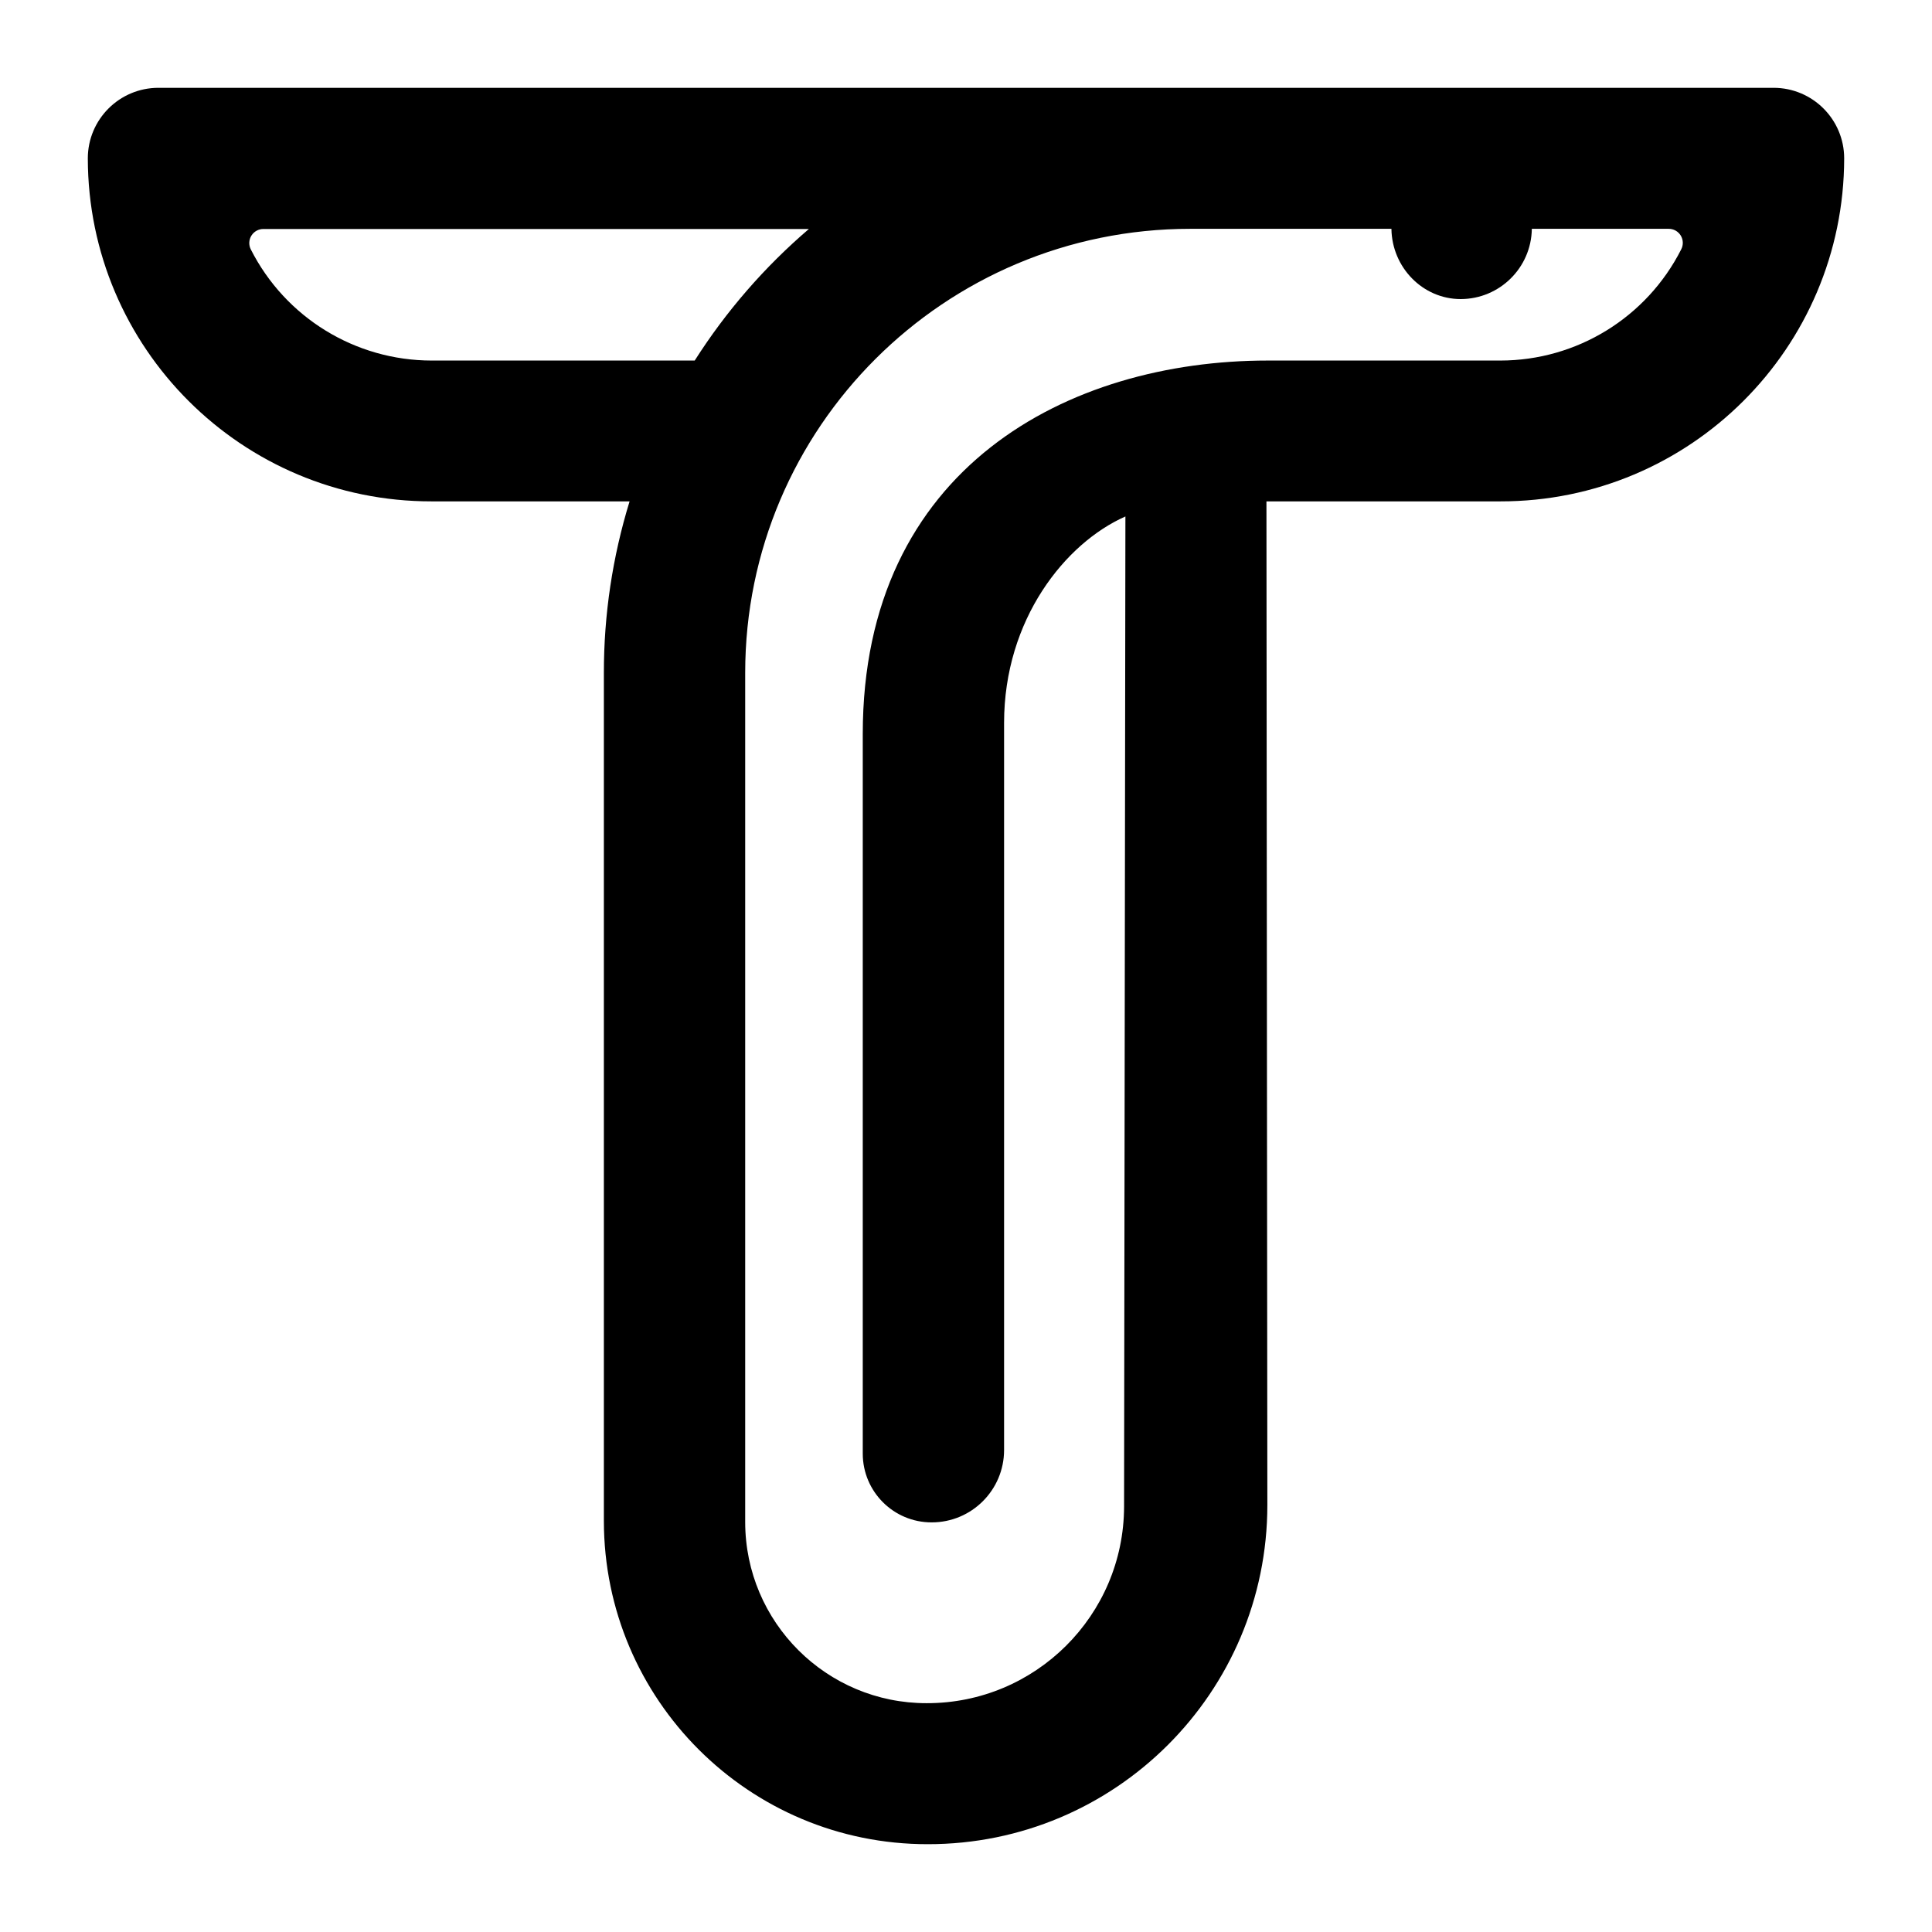
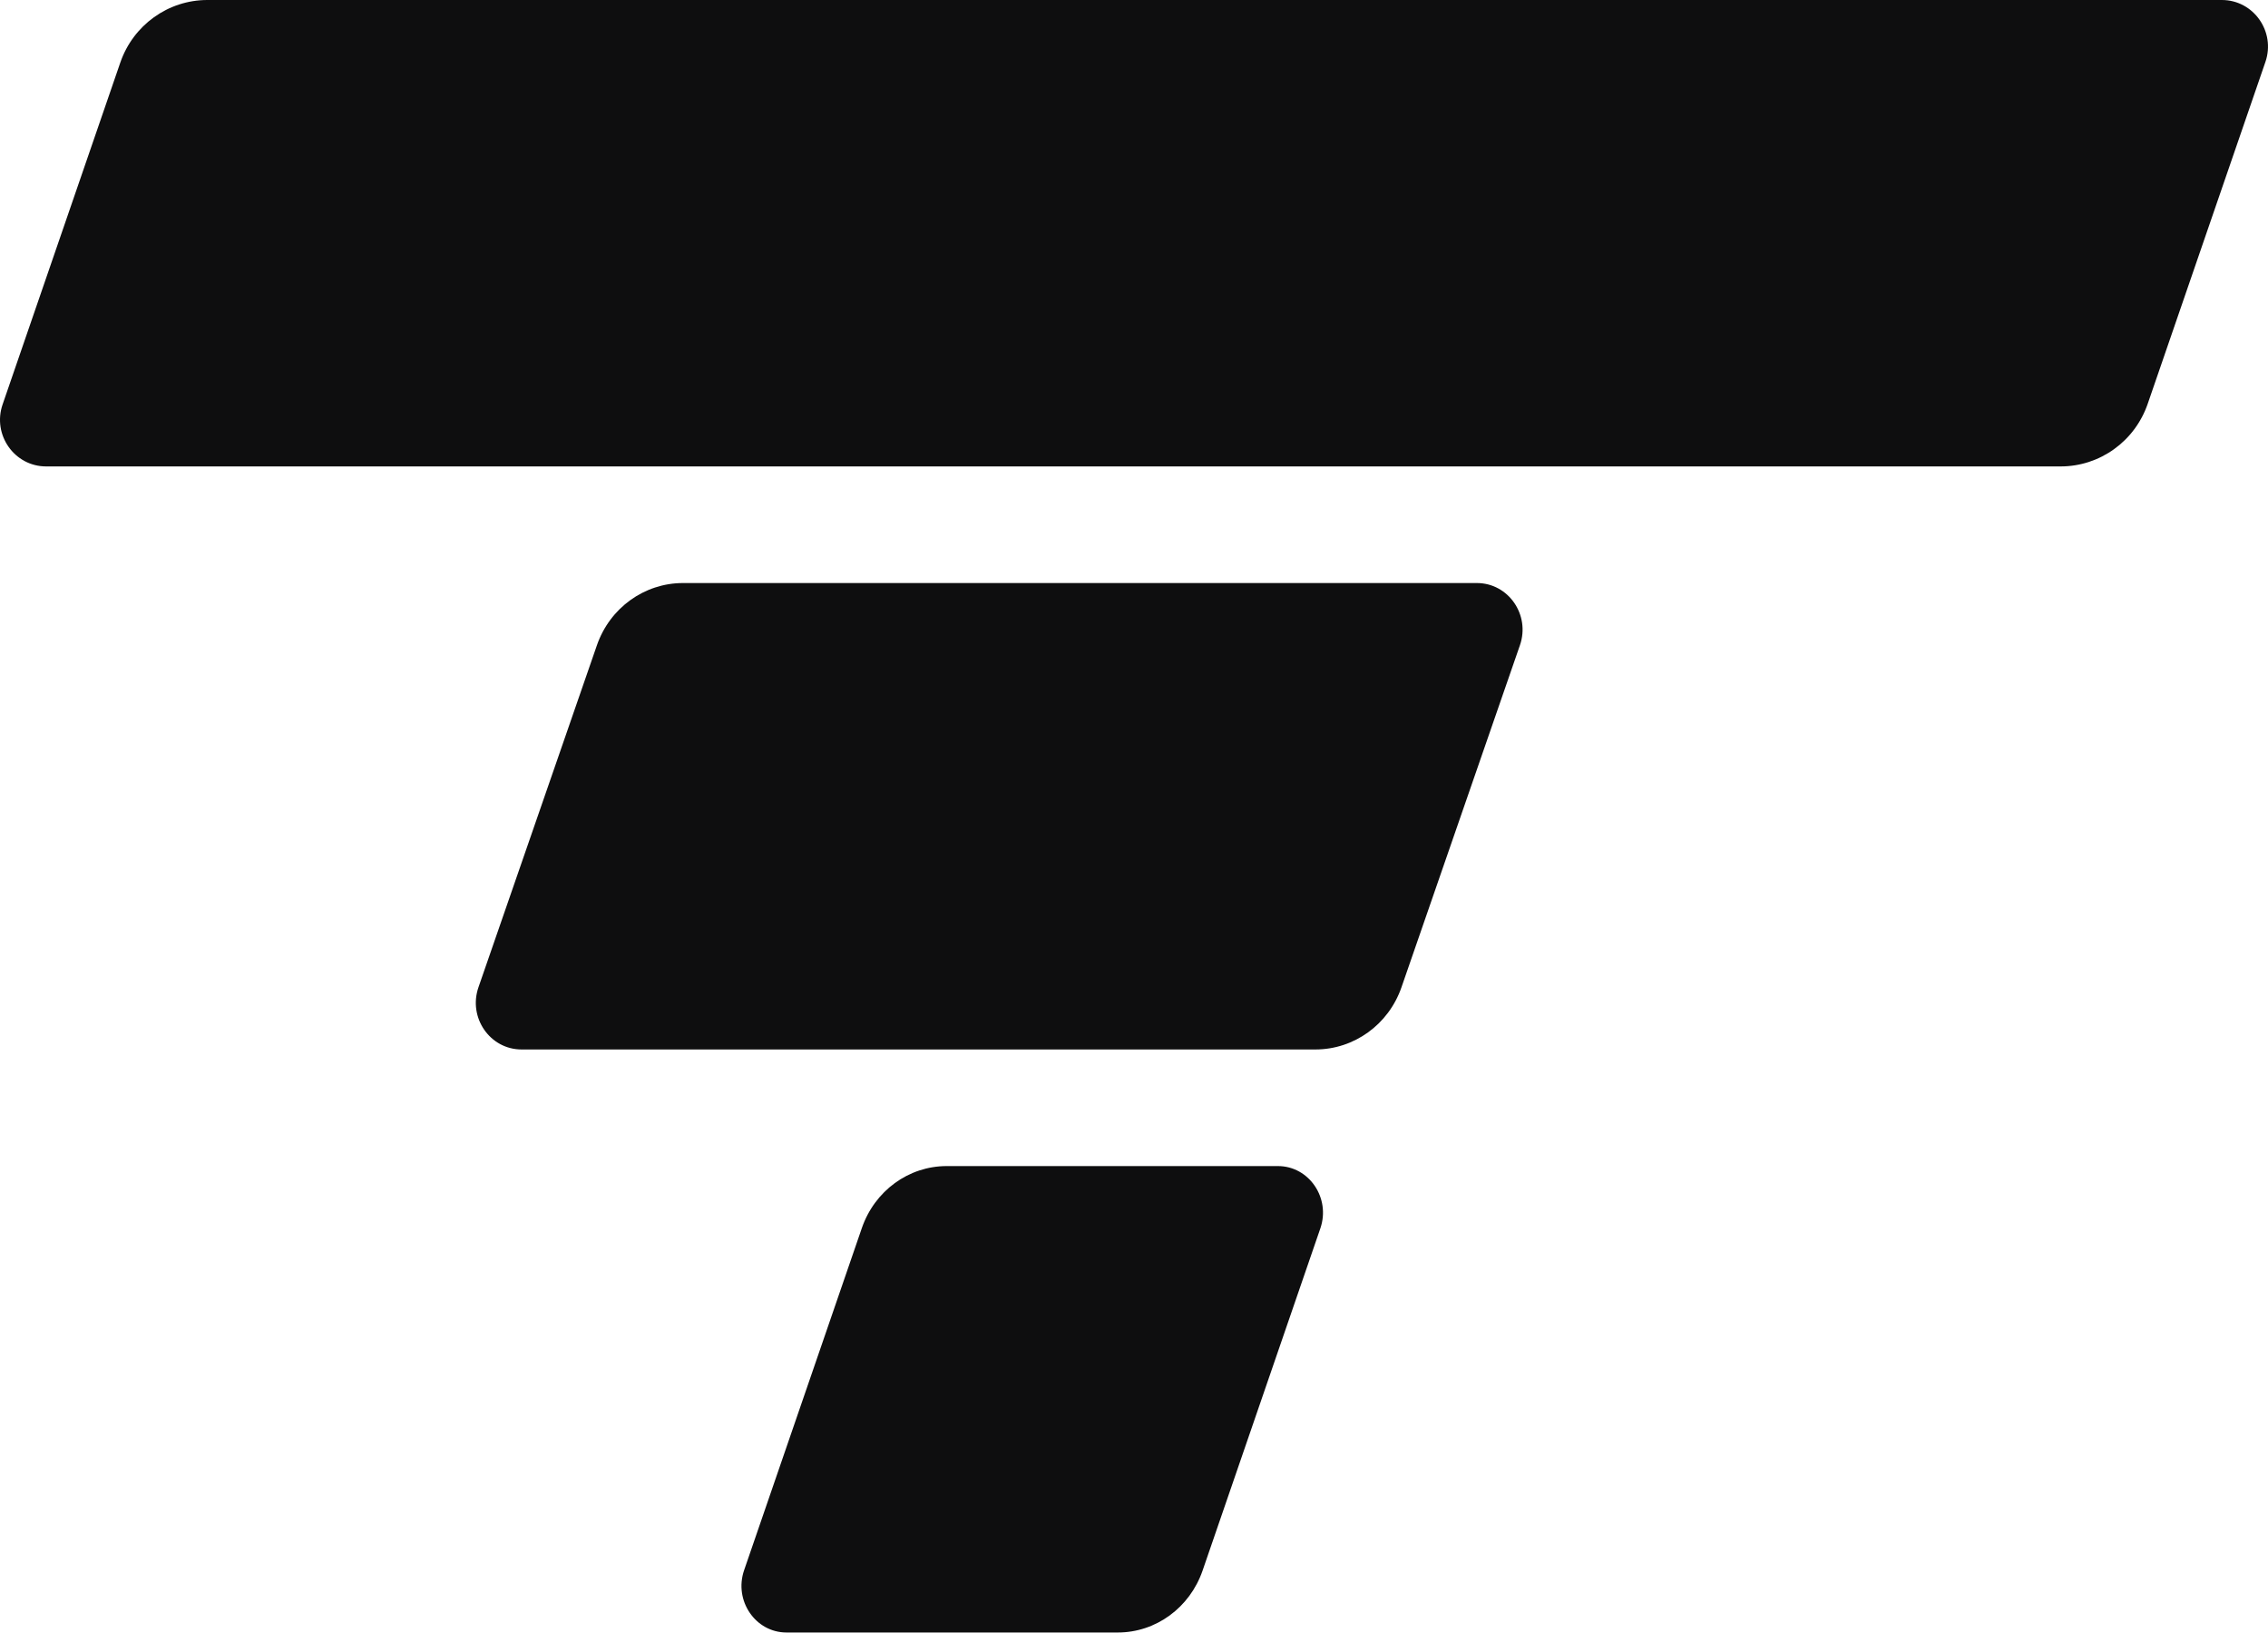
- <svg xmlns="http://www.w3.org/2000/svg" width="550" height="550">
-   <path id="taipy_logo" d="m360.79,428.46l-0.26,-285.73l66.59,0a97.77,97.77 0 0 0 97.88,-97.66l0,0a20.1,20.1 0 0 0 -20.12,-20.07l-459.76,0a20.1,20.1 0 0 0 -20.12,20.07a97.77,97.77 0 0 0 97.89,97.66l56.34,0a165.53,165.53 0 0 0 -7.32,48.82l0,241.45a92.09,92.09 0 0 0 92.2,92l0,0a96.57,96.57 0 0 0 96.68,-96.54zm-289.39,-357.46a4,4 0 0 1 3.63,-5.81l155.24,0a168.12,168.12 0 0 0 -32.5,37.45l-74.89,0a57.74,57.74 0 0 1 -51.48,-31.64zm192.4,413.86a51.6,51.6 0 0 1 -51.66,-51.54l0,-241.77c0,-69.82 56.73,-126.41 126.7,-126.41l57.27,0c0.15,11 8.93,20 19.72,20a20.28,20.28 0 0 0 20.25,-20l38.92,0a4,4 0 0 1 3.6,5.86a57.74,57.74 0 0 1 -51.48,31.64l-66.25,0c-56.62,0 -115.26,30.41 -115.26,106.3l0,204.89a19.58,19.58 0 0 0 19.6,19.56a20.6,20.6 0 0 0 20.63,-20.58l0,-207c0,-29.51 17.46,-51.24 34.54,-58.78l-0.38,281.87a56.09,56.09 0 0 1 -56.2,55.96z" />
+ <svg xmlns="http://www.w3.org/2000/svg" width="364" height="262" viewBox="0 0 364 262" fill="none">
+   <path d="M19.306 10.047C21.377 4.031 26.985 0 33.283 0H356.594C361.686 0 365.257 5.083 363.582 9.948L344.694 64.809C342.623 70.825 337.015 74.857 330.717 74.857H7.406C2.313 74.857 -1.257 69.774 0.418 64.909L19.306 10.047Z" fill="#0E0E0F" />
+   <path d="M95.803 103.551C97.874 97.57 103.411 93.572 109.621 93.572H237.03C242.089 93.572 245.627 98.683 243.94 103.554L224.928 158.45C222.857 164.431 217.321 168.429 211.11 168.429H83.701C78.642 168.429 75.104 163.318 76.791 158.447L95.803 103.551Z" fill="#0E0E0F" />
+   <path d="M138.323 197.087C140.375 191.125 145.826 187.143 151.937 187.143H205.101C210.096 187.143 213.585 192.268 211.908 197.142L193.01 252.056C190.958 258.019 185.507 262 179.396 262H126.233C121.237 262 117.748 256.875 119.426 252.001L138.323 197.087Z" fill="#0E0E0F" />
</svg>
